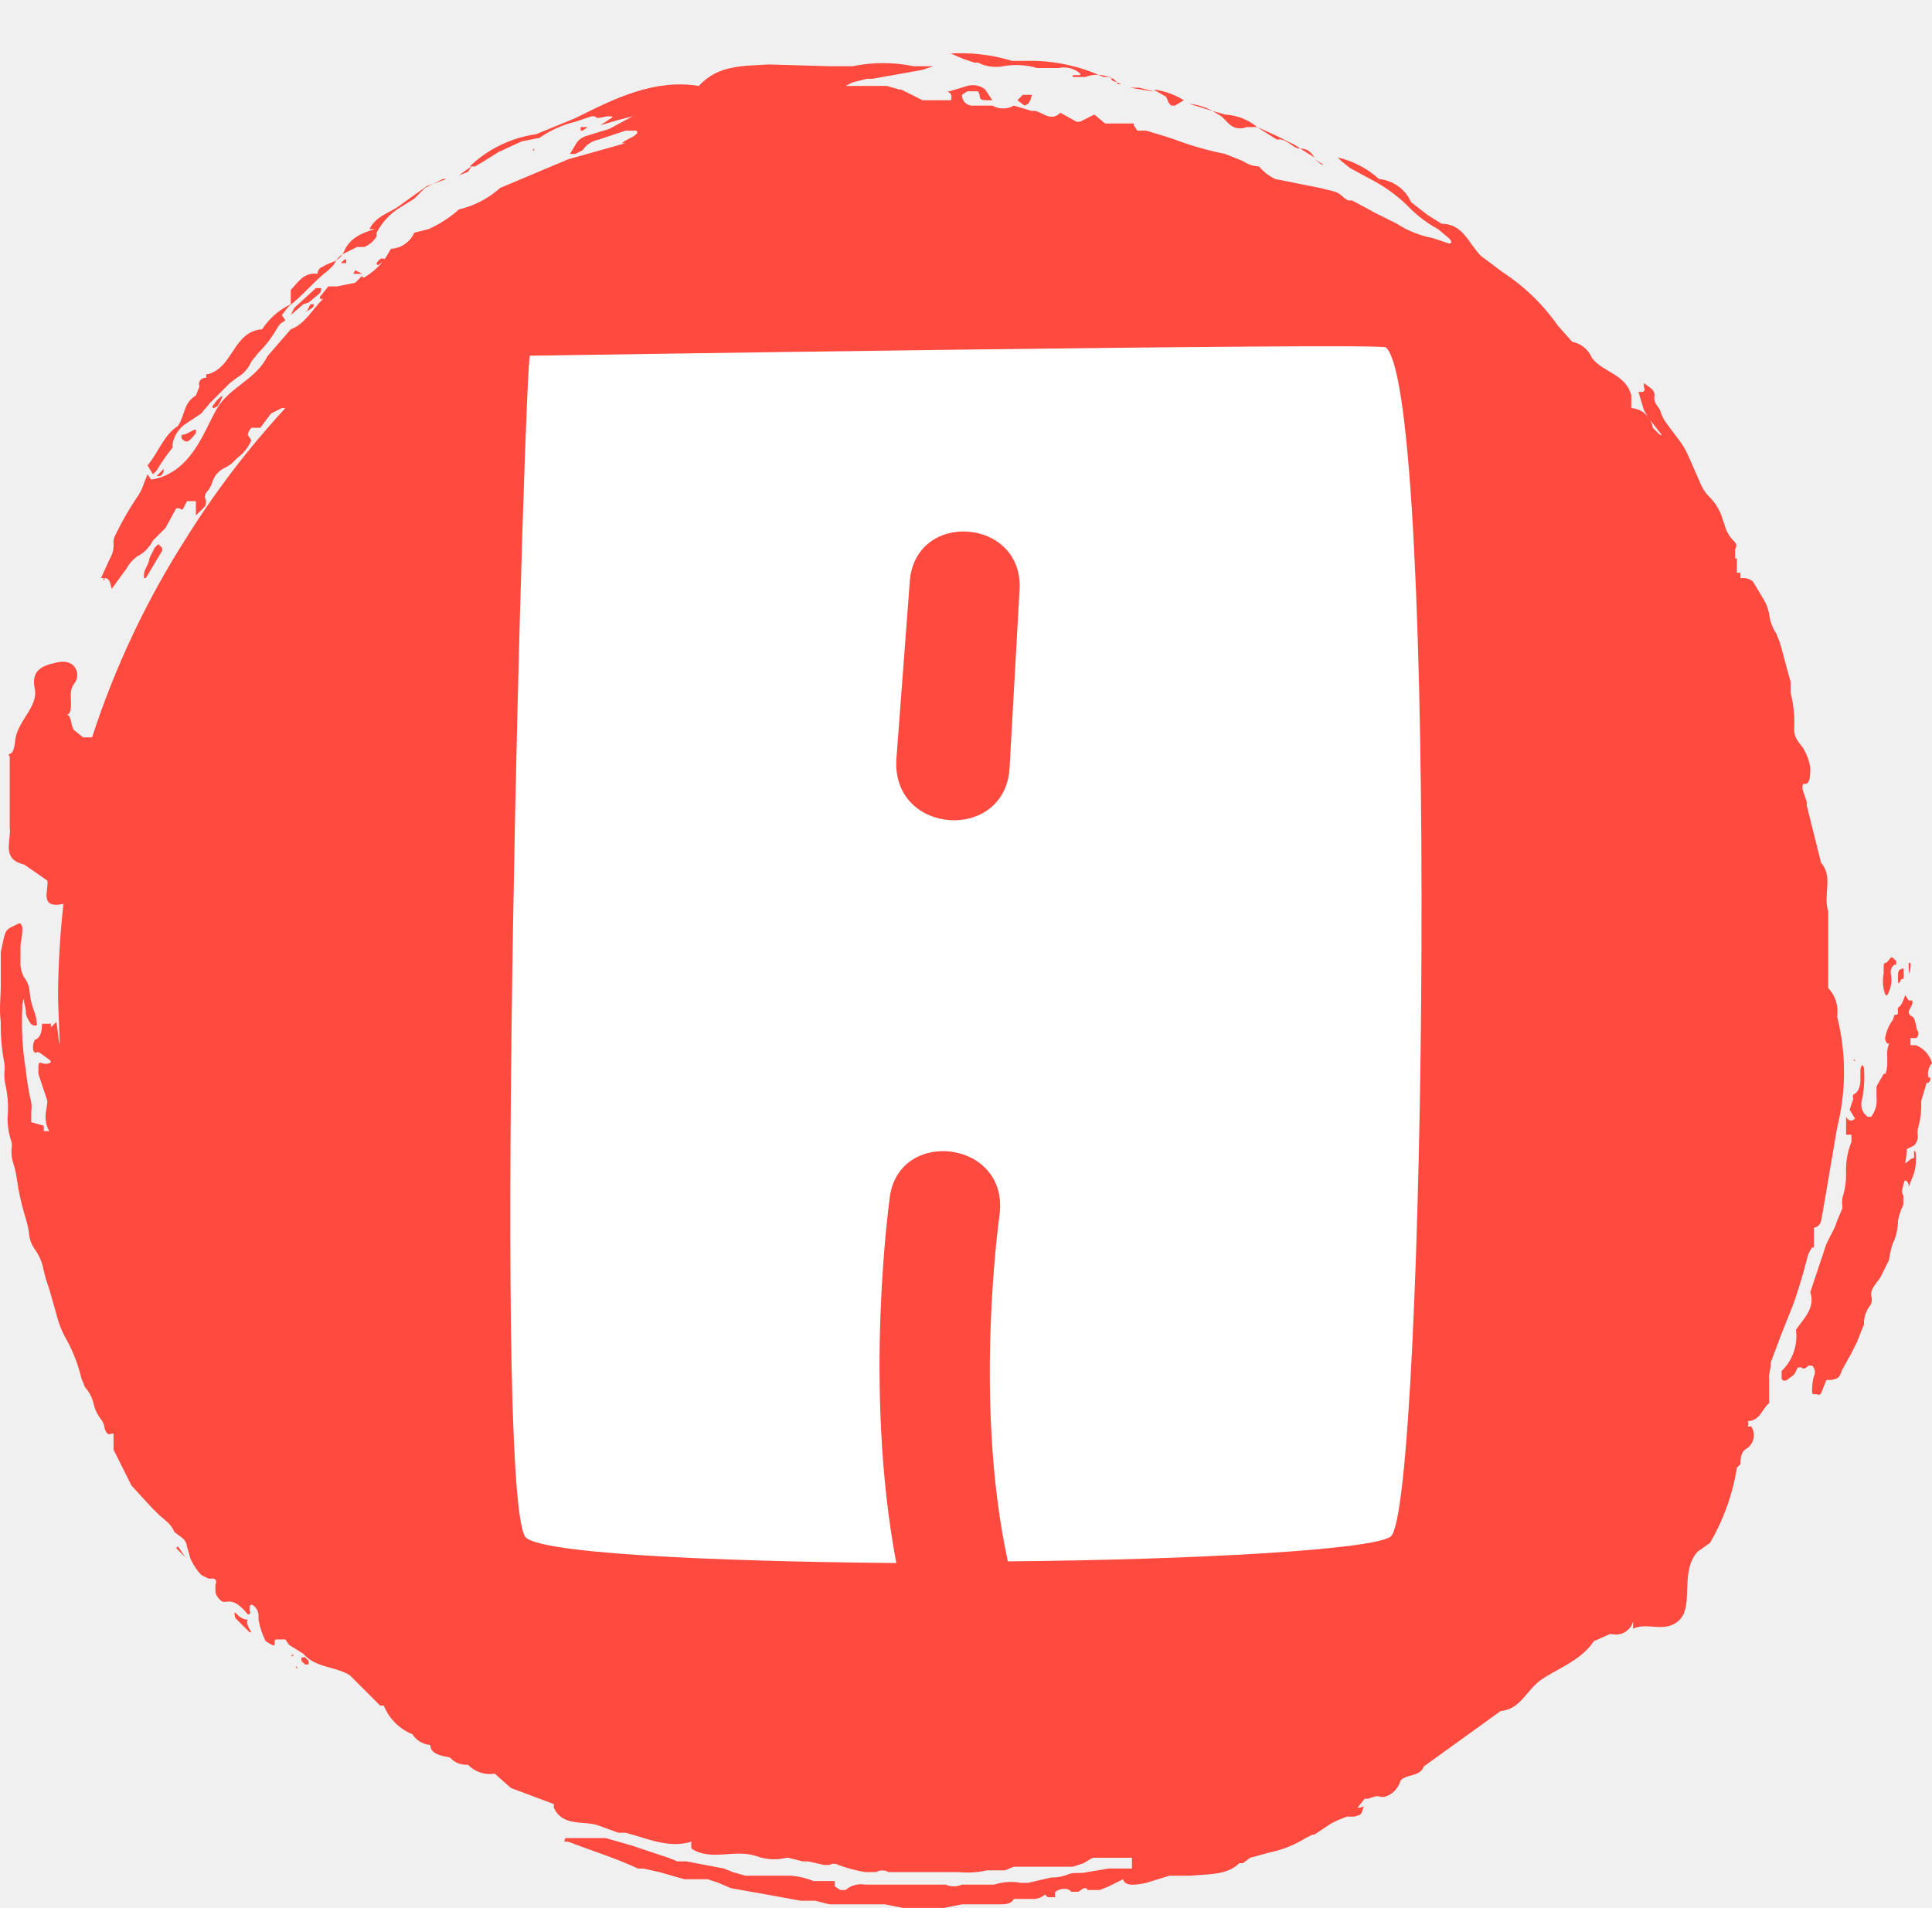
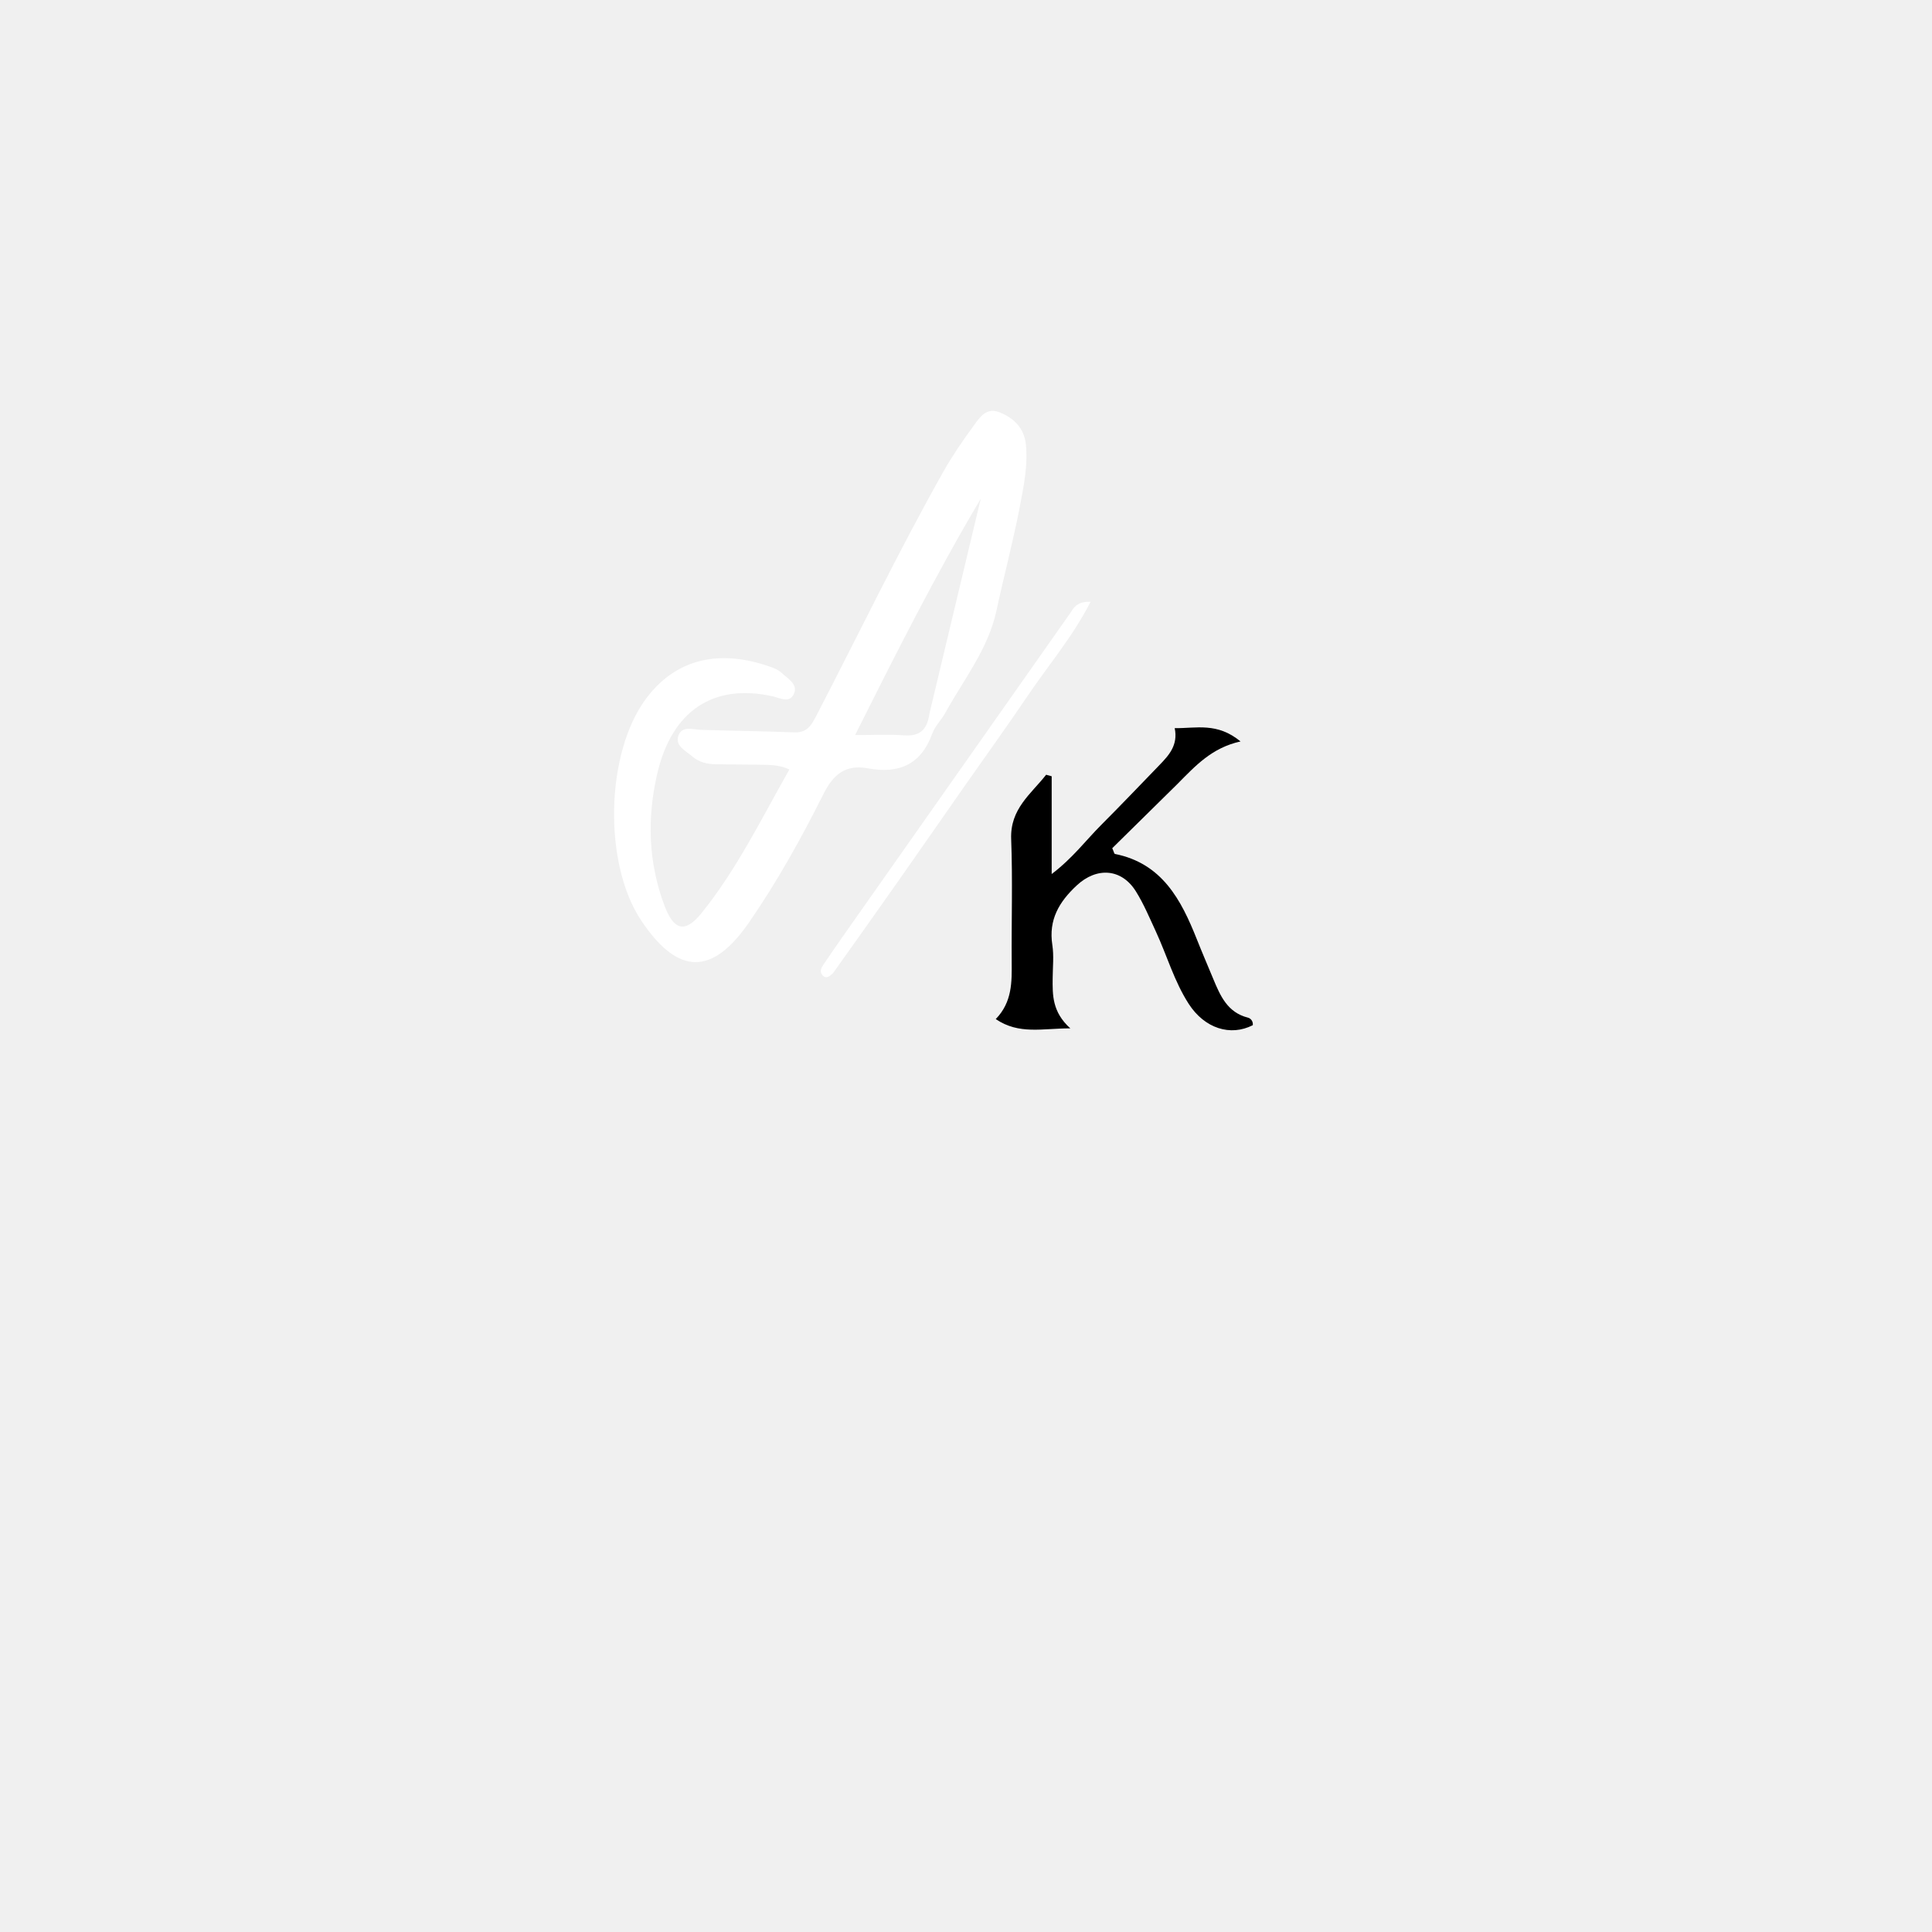
- <svg xmlns="http://www.w3.org/2000/svg" width="308.761" height="304.916" viewBox="0 0 106.008 104.687" class="css-1j8o68f" version="1.1" id="svg23">
-   <defs id="SvgjsDefs2684" />
-   <g id="SvgjsG2685" featurekey="rootContainer" transform="matrix(0.9820593,0,0,0.9820593,-0.05456052,0)" fill="#ff4a3f">
-     <g id="g17">
-       <path d="M19.8 15.3h.5l-.4-.2zm.5.1zm.8-.7c0 .1 0 .1.1.1l.4-.3c-.2-.1-.3-.1-.5.2zm.4-.2zm-4.1 2.3zm-.2.6l.3-.2c.1-.1.1-.2.1-.2h-.2l-.2.4c-.1-.1-.1 0 0 0zm2.2-2.9h-.1l-.2.2h.3zm-2.1 2.4l.6-.5c.1-.1.1-.2.1-.3h-.3l-1.2 1.1-.2.4.7-.6zm-1.1.8z" id="path3" />
-       <path d="M9.7 25v-.2a1.7 1.7 0 0 1 .7-1.1l.9-.6.5-.6.7-.7.4-.4.4-.3a1.9 1.9 0 0 0 .8-.9l.4-.5a5.9 5.9 0 0 0 1-1.3l.2-.3.3-.2-.2-.3.4-.5c.8-.6 1.4-1.4 2.2-2l.3-.3a1.4 1.4 0 0 1 .5-.6l.8-.4h.4a1.4 1.4 0 0 0 .7-.6V13a3.5 3.5 0 0 1 1.3-1.4l.8-.5.2-.2.4-.4 1-.5h.2l-1.1.4-1.4 1c-.6.5-1.4.6-1.8 1.4h.3c-.7.2-1.4.5-1.7 1.2s-.8.6-1.2.9a.4.4 0 0 0-.3.4c-.8-.1-1.1.5-1.5.9v.8a3.9 3.9 0 0 0-1.6 1.4c-1.6.1-1.6 2.1-3 2.5h-.1a.2.2 0 0 0 0 .2c-.3 0-.5.2-.4.5l-.2.5c-.7.4-.6 1.1-1 1.7-.8.5-1.1 1.5-1.7 2.2l.3.5.2-.2a11.6 11.6 0 0 1 .9-1.3zM53.9 3.3l.6.2h.2a2.2 2.2 0 0 0 1.4.2 4.1 4.1 0 0 1 1.9.1h1.2a1.4 1.4 0 0 1 1.2.3.1.1 0 0 1 0 .1H60a.1.1 0 0 0 0 .1h.7a1.8 1.8 0 0 1 1.3 0c.2 0 .1.1.2.2l.5.2h-.2c-.2-.4-.5-.4-.8-.4a9.7 9.7 0 0 0-4.3-.9h-.8A9.8 9.8 0 0 0 53 3h.2zm7.3 3.1zM50.3 4.7zm10.9 1.7h.2-.2zM19 14.7zm32.1-10zm17.6 2.2a.9.9 0 0 0 1 .2h.6a3.1 3.1 0 0 0-1.8-.7l-.7-.2.5.3zm-3.4-1.3c0 .1.1.2.2.3h.2l.5-.3a4.2 4.2 0 0 0-1.7-.6l.7.4zm7.4 2.7l.8.5c-.2-.3-.4-.5-.8-.5z" id="path5" />
-       <path d="M99 76.1l.6-1.6.6-1.5c.2-.5.6-1.8.8-2.6a1.7 1.7 0 0 1 .3-.7h.1v-1.1c.5-.1.4-.6.5-.9l.8-4.7a12.7 12.7 0 0 0 0-6.2 1.9 1.9 0 0 0-.5-1.6v-4.3c-.3-.9.3-1.9-.4-2.7L101 45a.4.4 0 0 0 0-.2l-.2-.6a.5.5 0 0 1 0-.4h.1c.3 0 .3-.5.3-.9a3 3 0 0 0-.4-1.1l-.3-.4a1.1 1.1 0 0 1-.2-.7 6.7 6.7 0 0 0-.2-2v-.6c-.2-.7-.4-1.5-.6-2.2l-.2-.5a2.5 2.5 0 0 1-.4-1.1 2.5 2.5 0 0 0-.3-.8l-.6-1a.8.8 0 0 0-.6-.2h-.1V32h-.2v-.8H97V31a.4.4 0 0 0 0-.1v-.2c.1-.2.1-.3-.1-.5a1.8 1.8 0 0 1-.4-.6l-.2-.6a2.9 2.9 0 0 0-.7-1.2 2.2 2.2 0 0 1-.5-.7l-.7-1.6a4.3 4.3 0 0 0-.6-1l-.6-.8a2.4 2.4 0 0 1-.4-.8l-.2-.3a.6.6 0 0 1-.1-.5.5.5 0 0 0-.2-.4l-.4-.3v.2c.1.2 0 .3-.1.3h-.2l.3 1 .3.5.7.9h-.1l-.2-.2-.2-.2a1.3 1.3 0 0 0-1.2-1.1v-.7c-.3-1.2-1.6-1.3-2.2-2.1a1.5 1.5 0 0 0-1.1-.9l-.8-.9a11.3 11.3 0 0 0-3.1-3l-.8-.6-.4-.3c-.7-.7-1-1.8-2.2-1.8l-.8-.5-.9-.7a2.2 2.2 0 0 0-1.8-1.3 5.1 5.1 0 0 0-2.3-1.2l.2.2.5.4 1.3.7a8.5 8.5 0 0 1 2.1 1.6 6.8 6.8 0 0 0 1.5 1.1l.6.5c.1.1.2.2.1.3H81l-.9-.3a5.6 5.6 0 0 1-2-.8l-1.2-.6-1.3-.7h-.2c-.3-.1-.4-.4-.8-.5l-.8-.2-2.5-.5a2.6 2.6 0 0 1-.9-.7 1.7 1.7 0 0 1-.9-.3l-1-.4a18.1 18.1 0 0 1-2.8-.8l-.6-.2-1-.3h-.5l-.2-.3v-.1h-1.6l-.6-.5-.4.2-.4.2h-.2l-.9-.5c-.6.6-1.1-.2-1.6-.1l-1-.3a1.2 1.2 0 0 1-1.2 0h-1.2a.6.6 0 0 1-.5-.6l.3-.2h.6a.7.7 0 0 1 .1.3c0 .2.2.2.5.2h.2l-.4-.6a1.1 1.1 0 0 0-1-.2l-1 .3H53c.3.2.2.3.2.5h-1.6l-.4-.2-.8-.4h-.1l-.7-.2h-2.3l.4-.2.8-.2h.3l1.7-.3 1.1-.2.6-.2h-1.1a8.4 8.4 0 0 0-3.4 0h-1.3L43 3.6c-1.4.1-2.8 0-3.9 1.2-2.5-.4-4.7.7-6.9 1.8l-2.2.9a6.7 6.7 0 0 0-3.7 1.8h.3l.5-.3.8-.5 1.3-.6 1-.2a6 6 0 0 1 2-.9l.9-.3h.2c.1.2.5 0 .7 0h.2c.1 0 .1.1 0 .1l-.6.4 1-.3.8-.2-1.3.7-1.3.4a1 1 0 0 0-.6.5l-.3.5h.3l.4-.2a1.4 1.4 0 0 1 .9-.6l1.5-.5h.5a.1.1 0 0 1 .1.2c-.2.2-.6.3-.8.5h.2l-3.2.9-3.8 1.6a5.2 5.2 0 0 1-2.3 1.2 6.6 6.6 0 0 1-1.7 1.1l-.8.2a1.5 1.5 0 0 1-1.3.9l-.3.5a3.7 3.7 0 0 1-1.2 1.1h-.1v-.1l-.2.2-.2.2-1 .2h-.5l-.4.5c-.1.1-.1.2 0 .2h.1c-.6.6-1 1.4-1.8 1.7L15 19.9c-.6 1.2-1.8 1.6-2.6 2.6s-1.4 3.9-3.9 4.3l-.2-.3-.2.5a2.7 2.7 0 0 1-.4.8 16.9 16.9 0 0 0-1.2 2.1.8.8 0 0 0-.1.5 1.4 1.4 0 0 1-.2.8l-.5 1.1h.2c.3 0 .3.3.4.6l.8-1.1a2.2 2.2 0 0 1 .6-.7 2 2 0 0 0 .9-.9l.3-.3.4-.4.6-1.1h.2c.1.1.1.1.2 0l.2-.4h.5v.8l.5-.5a.5.5 0 0 0 0-.5.4.4 0 0 1 .1-.3 1.5 1.5 0 0 0 .3-.5 1.3 1.3 0 0 1 .8-.9l.3-.2.3-.3a2.4 2.4 0 0 0 .8-1l-.2-.3c0-.1.1-.3.2-.4h.5l.6-.8.6-.3h.2a48.8 48.8 0 0 0-5.5 7.2h-.1.1a48.4 48.4 0 0 0-5.3 11.2h-.5l-.5-.4c-.2-.2-.1-.7-.4-.9h.1c.3-.5-.1-1.2.3-1.7s.1-1.4-.9-1.2-1.5.5-1.3 1.5-1 1.8-1.1 2.9-.5.5-.3.9v3.9c.1.8-.5 1.8.8 2.1l1.3.9c.1.5-.5 1.6.9 1.3a49.2 49.2 0 0 0-.3 5c0 1.1.1 2.2.1 3.3v-.4c-.1-.4-.1-.8-.2-1.3l-.3.3v-.2h-.5c0 .5-.1.8-.4.9a.9.9 0 0 0-.1.5c0 .1.1.3.2.2s.4.2.7.4-.2.3-.4.2-.2.1-.2.3v.3l.5 1.5c0 .3-.1.6-.1.9a1.7 1.7 0 0 0 .2.8h-.3v-.3l-.7-.2v-.6a1.5 1.5 0 0 0 0-.5 14.6 14.6 0 0 1-.3-1.8 16.6 16.6 0 0 1-.2-3.5.9.9 0 0 1 .1-.5v.2a2.9 2.9 0 0 1 .1.5.8.8 0 0 0 .1.4c.1.2.2.4.4.4s.1-.1.1-.2a2.1 2.1 0 0 0-.1-.5 4.2 4.2 0 0 1-.3-1.3 1.5 1.5 0 0 0-.3-.7 1.6 1.6 0 0 1-.2-.9v-.8c0-.3.1-.6.1-.9a.5.5 0 0 0-.1-.4h-.1c-.8.4-.7.2-1 1.6V55c0 .7-.1 1.4 0 2.1a10.8 10.8 0 0 0 .2 2.3 1.8 1.8 0 0 1 0 .5 3.1 3.1 0 0 0 .1.9 5.9 5.9 0 0 1 .1 1.3 3.9 3.9 0 0 0 .2 1.7 1.2 1.2 0 0 1 0 .4 2.1 2.1 0 0 0 .1.8 4.9 4.9 0 0 1 .2.9 14 14 0 0 0 .5 2.2 5 5 0 0 1 .2 1 1.7 1.7 0 0 0 .3.7 2.9 2.9 0 0 1 .5 1.2 8.5 8.5 0 0 0 .3 1l.4 1.4a5.4 5.4 0 0 0 .6 1.5 8.5 8.5 0 0 1 .8 2.1l.2.5a2.1 2.1 0 0 1 .5 1 2.1 2.1 0 0 0 .4.8 1 1 0 0 1 .2.5c.1.3.2.4.4.3h.1v.9l.5 1 .5 1 1.1 1.2.4.4c.3.3.7.5.9 1l.4.3a.7.7 0 0 1 .3.5l.2.7a3.3 3.3 0 0 0 .6.9l.4.2h.3a.2.2 0 0 1 .1.3 2.5 2.5 0 0 0 0 .5.9.9 0 0 0 .4.5h.2c.4-.1.8.2 1.2.7h.1c0-.1.1-.1 0-.2v-.2c0-.1.1-.2.2-.1a.7.7 0 0 1 .3.6v.2a4.3 4.3 0 0 0 .4 1.2c.5.3.5.3.5.1s0-.2.2-.2h.4l.2.3.8.5c.7.8 1.8.7 2.6 1.2l1.7 1.7h.2a2.9 2.9 0 0 0 1.6 1.6 1.3 1.3 0 0 0 1 .6c0 .5.6.6 1.1.7a1.2 1.2 0 0 0 .8.4h.2a1.7 1.7 0 0 0 1.5.5l.9.8 2.4.9v.2c.5 1.1 1.7.7 2.5 1l1.1.4h.4c1.2.3 2.4.9 3.7.5a.7.7 0 0 0 0 .4c1.1.7 2.4 0 3.6.4a2.9 2.9 0 0 0 1.7.1h.1l.8.2h.3l.9.2h.3a.5.5 0 0 1 .5 0 7.9 7.9 0 0 0 1.5.4h.6a.7.7 0 0 1 .7 0h3.9a5 5 0 0 0 1.6-.1h1l.5-.2H60l.6-.2.5-.3h2.2v.6H62l-1.2.2c-.4.1-.7 0-1 .1a2.4 2.4 0 0 1-1 .2l-1.3.3h-.4a3.1 3.1 0 0 0-1.5.1h-1.8a1.1 1.1 0 0 1-.9 0h-4.5a1.3 1.3 0 0 0-1.1.3H47l-.3-.2v-.3h-1.2a4.1 4.1 0 0 0-1.3-.3h-2.5l-.7-.2-.5-.2-2.1-.4h-.5l-.5-.2-2.1-.7-1.4-.4h-2.2c-.1 0-.1.1-.1.2h.2c1.3.5 2.6.9 3.9 1.5h.3l.9.2 1.4.4h1.3l.6.2.7.3 1.7.3 1.1.2 1.1.2h.8l.8.2h3.1l1 .2h2.3l1-.2H56c.4 0 .6-.1.7-.3h1a1 1 0 0 0 .8-.3c-.1.1 0 .1.1.2h.4v-.2c0-.1 0-.1.2-.2s.6-.1.7.1h.4l.3-.2c.2 0 .2 0 .2.1h.7l.5-.2.8-.4c.1.3.4.4 1.3.2l1.3-.4h1.2c.9-.1 2 0 2.7-.7h.2l.4-.3 1.1-.3a6.1 6.1 0 0 0 2-.8l.4-.2h.1l.9-.6.4-.2.5-.2h.4c.4-.1.4-.1.5-.4s0-.1-.2-.1h-.1l.4-.5h.2c.3-.1.5-.2.7-.1h.2a1.3 1.3 0 0 0 .9-.9c.3-.4 1.1-.2 1.3-.8l4.3-3.1c1.1-.1 1.4-1.1 2.2-1.7s2.3-1.1 3-2.2l.9-.4h.1a1 1 0 0 0 1.2-.7v.4c.8-.4 1.8.3 2.6-.5s0-2.7 1-3.8l.7-.5a12.1 12.1 0 0 0 1.5-4.2l.2-.2c0-.3 0-.7.4-.9a.9.9 0 0 0 .2-1.2h-.2a.3.3 0 0 0 0-.3c.7 0 .8-.7 1.2-1V77a.5.5 0 0 1 0-.2 3.8 3.8 0 0 0 .1-.7zM5.9 32.2z" id="path7" />
-       <path d="M26.4 9.3l-.3.2-.4.3.5-.2zm6.1-2h.1l.3-.2h-.4zm-2.6 1l-.1.1h.1v-.1zm-1.5 1.4zm1.3-.2zm-6.3 3.1zM9.2 26.2l-.4.4H9a.4.4 0 0 0 .2-.4zm3-3.5a2.1 2.1 0 0 0 .3-.6 1.5 1.5 0 0 0-.5.5c-.1.1-.1.2 0 .2zM11 24.2V24c-.2 0-.5.3-.8.3v.2c.3.3.4.2.8-.3zm3 66.2zM73.9 9.2h.1l-.5-.3zm-2.5-1.4c.5-.1.8.4 1.2.5h.1l-.3-.2-1-.5-1.1-.5.3.2zM52.8 3.1zm11.7 2h-.1l-1.2-.2h.5zm2 .7l1.3.4a3.3 3.3 0 0 0-1.3-.4zm-9 0a1 1 0 0 0 .2-.5h-.5l-.3.3.4.3zm9 1.6zM49.9 4.2zm2.9.7zM48.5 4zm13.8 2.1a.5.5 0 0 0 0 .1zm44.8 52.3h-.3V58h.3c.1 0 .2-.3.1-.4s-.1-.7-.3-.8a.3.3 0 0 1-.2-.3l.2-.4a.4.4 0 0 0 0-.2h-.2l-.2-.3c-.1.3-.2.6-.4.7a.5.5 0 0 0 0 .2c0 .1 0 .2-.1.2h-.1a1.1 1.1 0 0 1-.1.3 2.3 2.3 0 0 0-.4.9.4.4 0 0 0 .1.4h.1a1.7 1.7 0 0 0-.1.8v.4a1.8 1.8 0 0 1-.1.5h-.1l-.4.7v.6a1.5 1.5 0 0 1-.3 1.1h-.2l-.2-.2a.9.9 0 0 1-.1-.8 6.5 6.5 0 0 0 .1-1.7c0-.1-.1-.2-.1-.2a.5.5 0 0 0-.1.3v.6c0 .2-.1.6-.3.7s-.1.2-.1.3l-.2.6.3.5c-.2.2-.4.1-.5-.1v1h.3v.4a4.2 4.2 0 0 0-.3 1.4 3.3 3.3 0 0 0 0 .4 4 4 0 0 1-.2 1.3 2 2 0 0 0 0 .6l-.3.7a3.2 3.2 0 0 1-.3.7l-.3.6-.9 2.7c.3.9-.4 1.5-.8 2.1a2.7 2.7 0 0 1-.8 2.3v.4c0 .1.1.2.3.1l.4-.3.2-.4h.2c.1.1.2.1.4-.1h.2a.5.5 0 0 1 .1.6 2.9 2.9 0 0 0-.1.8c0 .1 0 .2.1.2h.2c.1.1.2 0 .3-.3l.2-.5h.3c.4-.1.4-.1.6-.6l.5-.9.3-.6.4-1a1.6 1.6 0 0 1 .3-1 .6.6 0 0 0 .1-.6c0-.2 0-.3.2-.6l.3-.4.5-1a4.7 4.7 0 0 1 .2-.9 3 3 0 0 0 .3-1.3 3.8 3.8 0 0 1 .3-.9v-.5c-.1-.2-.1-.2 0-.6s.1-.2.2-.2a.4.4 0 0 1 .1.3l.2-.5a2.3 2.3 0 0 0 .2-.9v-.3c0-.1 0-.3-.1-.3v.4c-.2 0-.3.2-.5.3a6.4 6.4 0 0 0 .1-.8l.4-.2a.7.7 0 0 0 .2-.6 1.4 1.4 0 0 1 0-.3 4.8 4.8 0 0 0 .2-1.4v-.2l.3-1h.1a.3.3 0 0 0 .1-.3h-.1a.9.9 0 0 1 .2-.8 1.5 1.5 0 0 0-.9-1zm-1.2 7.8zm-.2-9.9zm0 0zM9.1 30.8a.3.3 0 0 0 0-.2l-.2-.2-.2.2-.3.6c0 .3-.3.6-.3.9v.2h.1zm96.3 24.8h.1a1.7 1.7 0 0 0 .2-1.2.5.5 0 0 1 .2-.5h.1v-.2l-.2-.2h-.1c-.1.1-.2.3-.3.3s-.1.1-.1.3v.3a2.2 2.2 0 0 0 .1 1.2zM13.2 90.1c-.1 0 0 .2 0 .3l.8.8h.1c-.2-.3-.3-.6-.2-.7a.9.9 0 0 1-.5-.2zm.8.3zm92.3-35.7h.1a2 2 0 0 0 0-.6c-.3.1-.3.1-.3.6s.1.1.2 0z" id="path9" />
-       <path d="M106.7 62a.6.6 0 0 0 .1-.5c0-.1-.1-.2-.1-.1h-.2v.2c0 .4.1.5.2.4zm.1-8.2h-.1v.6a1 1 0 0 0 .1-.6zM17.1 92.6h-.2v.2l.2.2h.2v-.2zm86.6-33.3c0-.1 0-.1-.1-.1zM9.9 86.5l.5.5-.4-.6z" id="path11" />
-       <circle cx="10.5" cy="87.1" transform="rotate(-24.8 10.4 87.159)" id="circle13" />
-       <path d="M9.7 30.1h-.1v.2-.2h.1zm83.2-6.6l-.2-.3h-.1zm-14.7 77.1zM5.9 32.2zm-.1.2a.3.3 0 0 0 .1-.2v.2zm1.9-4.9zM61.5 2.4zm42.8 58.2v.1-.1zM16.4 92.5h-.1c.1.1.2 0 .1-.1zm.2.7h.1l-.1-.1v.1zm73.9-71.3zm15.2 34.4zM14.6 91.7zm92.1-37zm-.8 11.4zM34.6 0z" id="path15" />
-     </g>
-   </g>
-   <g id="SvgjsG2686" featurekey="nameFeature-0" transform="matrix(2.284354,0,0,2.284354,27.98006,-5.60952)" fill="#ffffff">
-     <path d="M9.6 16.48 l-0.32 4.24 c-0.08 1.8 2.6 1.96 2.72 0.2 l0.24 -4.28 c0.12 -1.76 -2.56 -1.96 -2.64 -0.16 z M0.48 11 l0 0 c0.04 0 20.48 -0.32 20.56 -0.2 c1.28 1.12 0.96 27.8 0.12 28.56 c-0.4 0.32 -4.64 0.56 -9.2 0.6 c-0.84 -3.84 -0.2 -8.32 -0.2 -8.32 c0.24 -1.8 -2.44 -2.12 -2.64 -0.4 c0 0.04 -0.64 4.52 0.16 8.76 c-4.56 -0.04 -8.68 -0.24 -8.92 -0.64 c-0.8 -1.44 0 -28.28 0.12 -28.36 z" id="path20" />
-   </g>
+ <svg xmlns="http://www.w3.org/2000/svg" version="1.1" id="Layer_1" x="0px" y="0px" width="100%" viewBox="0 0 496 496" enable-background="new 0 0 496 496" xml:space="preserve">
+   <path fill="#FFFFFF" opacity="1" stroke="none" d=" M193.644,196.303   C190.03,196.272 186.864,196.257 183.699,196.204   C181.477,196.166 179.363,195.65 177.669,194.155   C176.003,192.683 173.162,191.46 174.211,188.761   C175.179,186.27 177.874,187.307 179.995,187.374   C187.985,187.626 195.982,187.708 203.969,188.023   C207.372,188.157 208.453,185.909 209.723,183.462   C220.536,162.621 230.712,141.447 242.25,120.986   C244.452,117.082 247.01,113.358 249.652,109.732   C251.265,107.518 253.023,104.509 256.401,105.777   C260.098,107.165 262.94,109.791 263.376,114.123   C263.918,119.499 262.827,124.776 261.834,129.969   C260.117,138.941 257.751,147.787 255.829,156.723   C253.705,166.6 247.459,174.373 242.738,182.926   C241.695,184.816 240.024,186.433 239.303,188.416   C236.414,196.36 230.679,198.707 222.858,197.261   C217.039,196.185 213.929,198.785 211.33,203.983   C205.676,215.291 199.506,226.363 192.305,236.798   C182.802,250.566 174.023,250.394 164.621,236.326   C154.85,221.704 155.417,193.311 165.907,179.297   C174.537,167.768 186.841,167.048 198.622,171.511   C199.387,171.801 200.144,172.259 200.743,172.814   C202.279,174.24 204.785,175.623 203.899,177.937   C202.832,180.721 200.232,179.168 198.233,178.731   C183.155,175.433 172.456,182.417 168.705,198.736   C166.093,210.103 166.424,221.529 170.636,232.616   C173.03,238.917 175.92,239.605 180.102,234.422   C189.132,223.229 195.408,210.34 202.653,197.55   C199.619,196.128 196.822,196.41 193.644,196.303  M238.626,183.151   C243.014,164.777 247.403,146.404 251.791,128.03   C240.173,147.585 230.055,167.707 219.524,188.711   C224.296,188.711 228.094,188.49 231.853,188.774   C235.63,189.059 237.979,187.926 238.626,183.151  z" />
+   <path fill="#000000" opacity="1" stroke="none" d=" M302.275,201.275   C296.472,206.992 290.921,212.462 285.548,217.757   C285.966,218.689 286.051,219.196 286.23,219.231   C298.347,221.649 303.229,230.98 307.267,241.148   C308.617,244.548 310.066,247.91 311.468,251.29   C313.276,255.645 315.124,259.933 320.375,261.257   C321.116,261.444 321.745,262.202 321.631,263.192   C315.886,266.13 309.26,264.034 305.189,257.737   C301.461,251.968 299.598,245.311 296.734,239.127   C295.128,235.657 293.64,232.09 291.629,228.859   C287.929,222.916 281.545,222.556 276.441,227.304   C271.905,231.523 269.162,236.128 270.164,242.597   C270.592,245.363 270.272,248.248 270.25,251.079   C270.215,255.409 270.086,259.754 274.78,264.014   C267.575,263.995 261.661,265.693 255.637,261.631   C259.896,257.23 259.772,252.073 259.733,246.88   C259.655,236.39 259.999,225.887 259.596,215.412   C259.297,207.642 264.691,203.849 268.575,198.898   C269.049,199.03 269.523,199.162 269.997,199.294   C269.997,207.32 269.997,215.346 269.997,224.393   C275.425,220.265 278.771,215.73 282.693,211.803   C287.751,206.738 292.694,201.556 297.67,196.409   C300.114,193.879 302.478,191.293 301.582,186.939   C307.131,187.003 312.455,185.386 318.482,190.348   C311.105,191.975 306.901,196.606 302.275,201.275  z" />
+   <path fill="#FFFFFF" opacity="1" stroke="none" d=" M213.907,249.772   C212.912,250.739 212.068,251.399 211.148,250.36   C210.328,249.432 210.846,248.467 211.415,247.626   C213.094,245.144 214.791,242.673 216.514,240.222   C235.857,212.703 255.201,185.187 274.563,157.682   C275.568,156.255 276.264,154.348 279.975,154.499   C275.398,163.476 269.244,170.634 264.035,178.349   C258.631,186.352 252.972,194.182 247.437,202.097   C241.902,210.011 236.402,217.95 230.851,225.853   C225.3,233.755 219.705,241.626 213.907,249.772  z" />
</svg>
